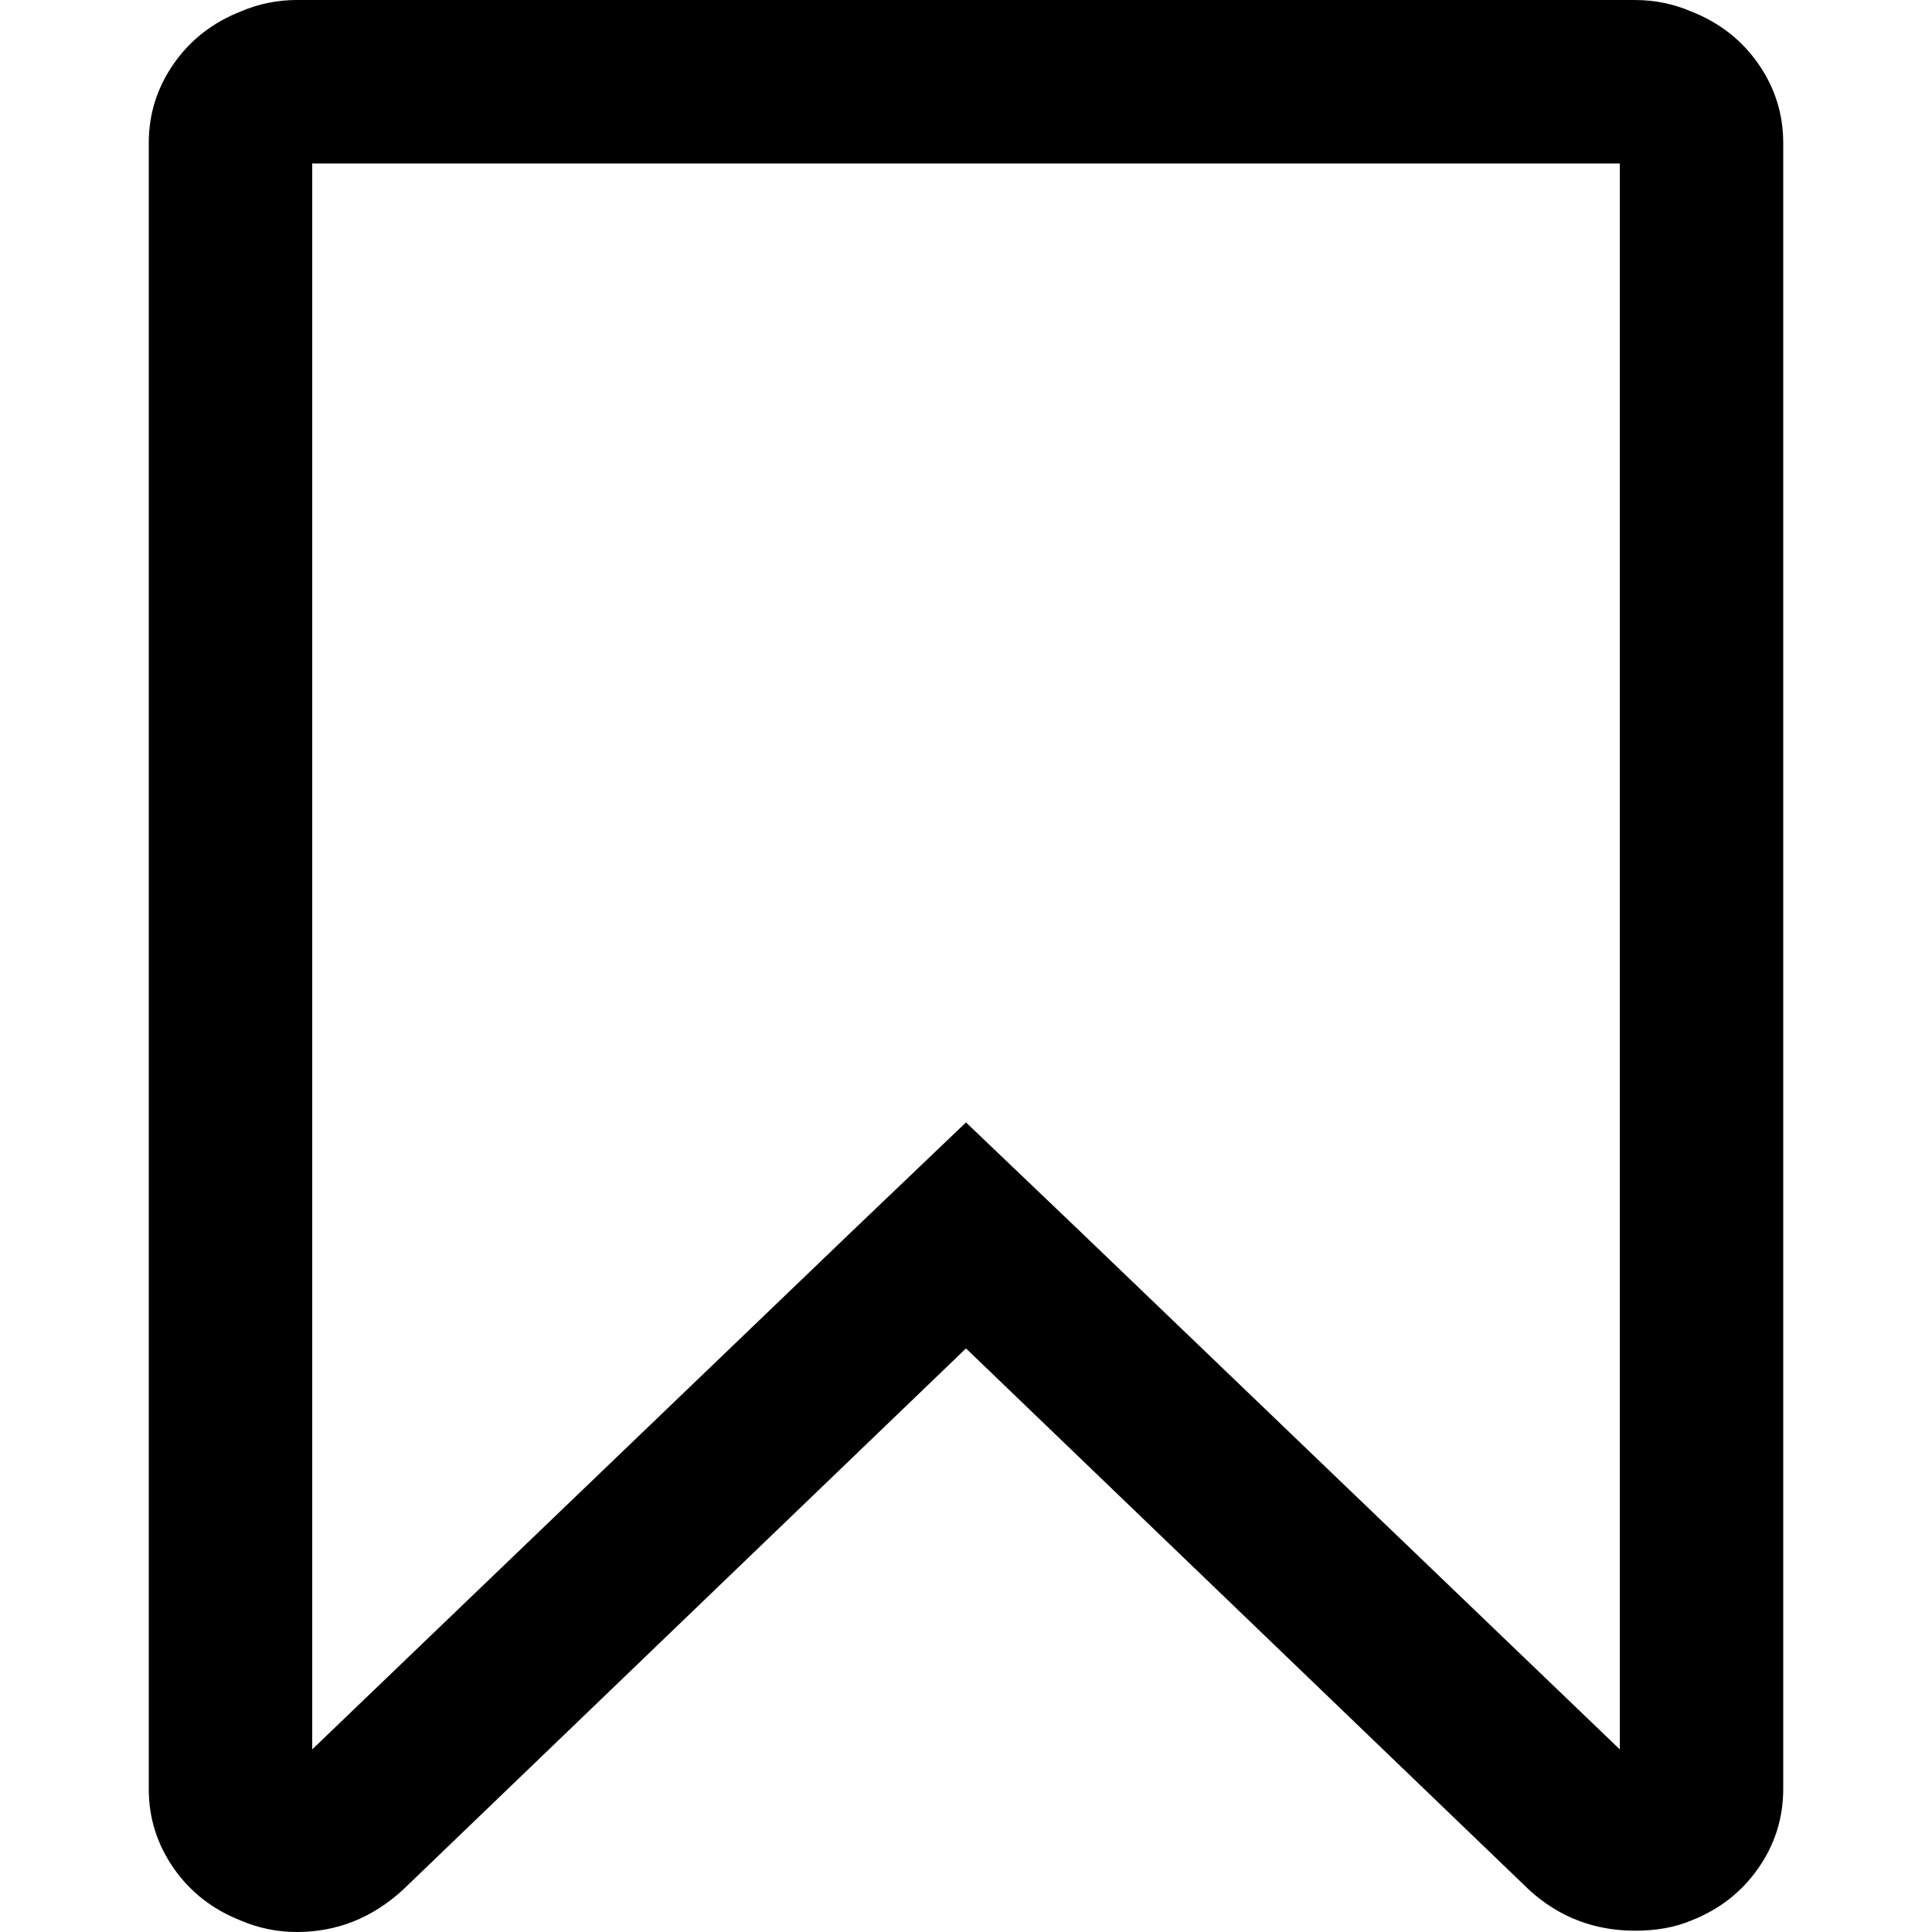
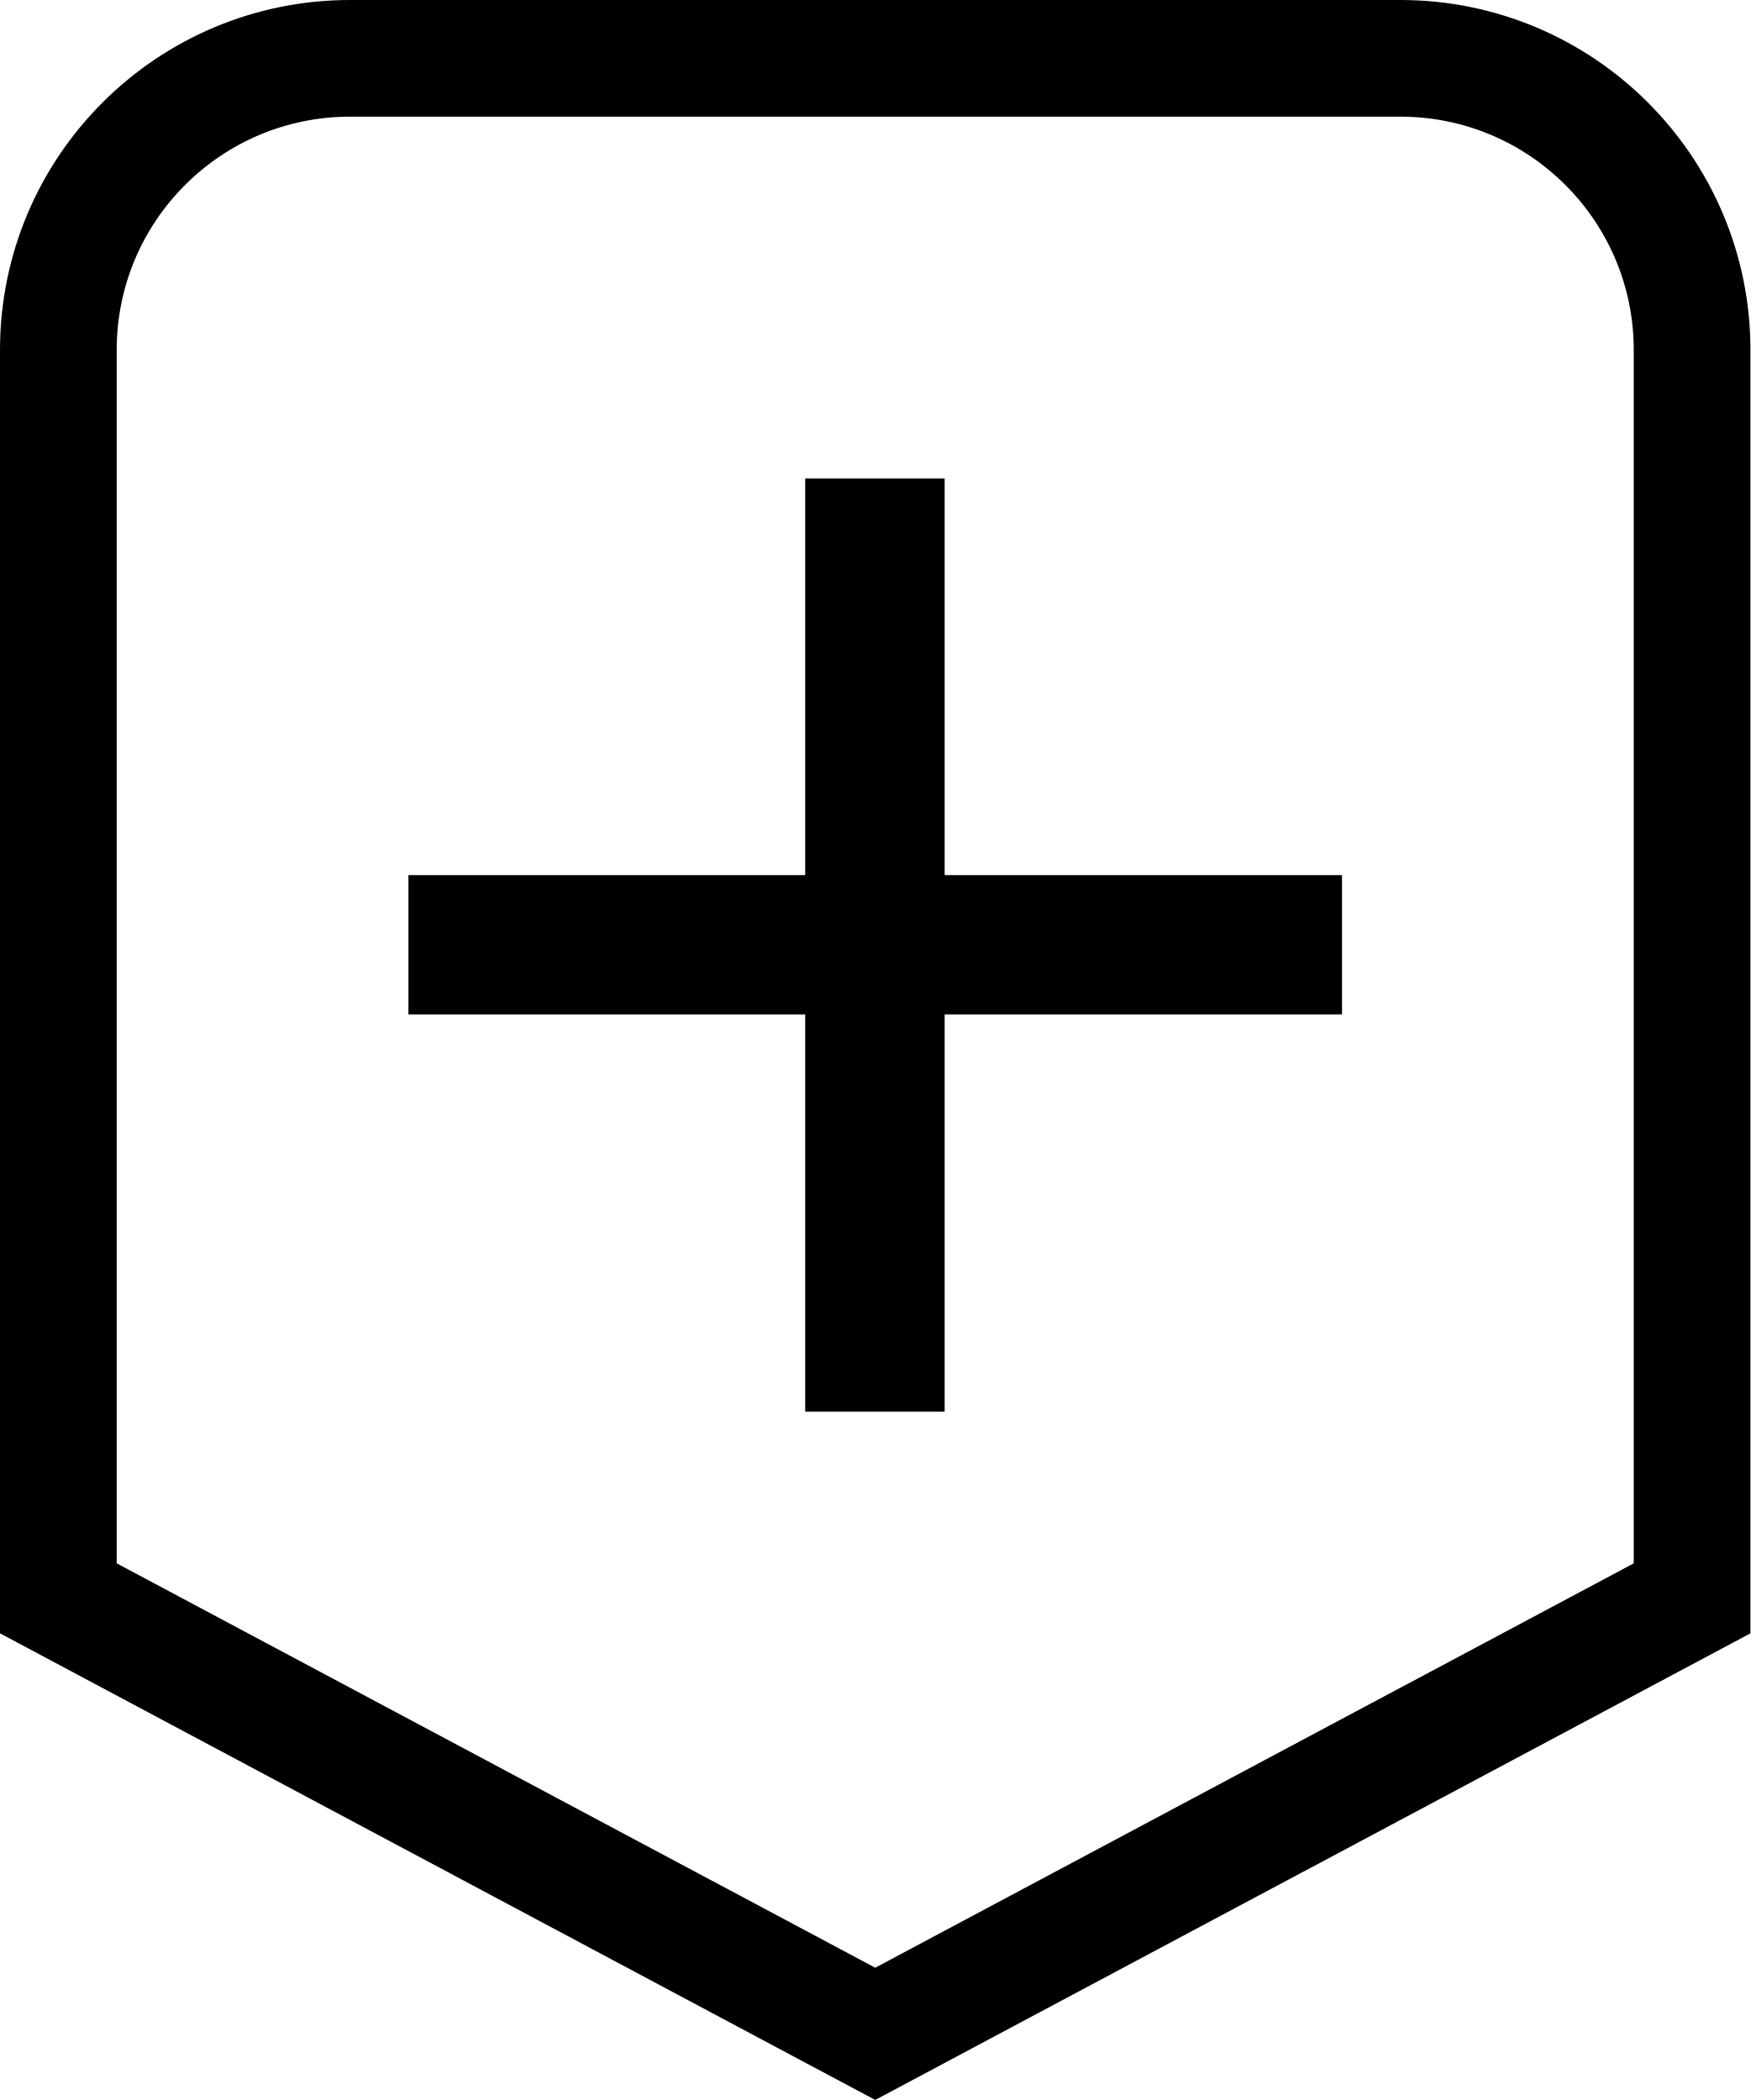
- <svg xmlns="http://www.w3.org/2000/svg" version="1.1" id="Capa_1" x="0px" y="0px" width="431.972px" height="431.972px" viewBox="0 0 431.972 431.972" style="enable-background:new 0 0 431.972 431.972;" xml:space="preserve">
-   <g>
-     <path d="M393.146,14.279c-3.713-5.333-8.713-9.233-14.989-11.707c-3.997-1.711-8.186-2.568-12.565-2.568V0H66.378   c-4.377,0-8.562,0.857-12.56,2.568c-6.28,2.472-11.278,6.377-14.989,11.707c-3.71,5.33-5.568,11.228-5.568,17.701v368.019   c0,6.475,1.858,12.371,5.568,17.706c3.711,5.329,8.709,9.233,14.989,11.704c3.994,1.711,8.183,2.566,12.56,2.566   c8.949,0,16.844-3.142,23.698-9.418l125.91-121.062l125.91,121.065c6.663,6.081,14.562,9.127,23.695,9.127   c4.76,0,8.948-0.756,12.565-2.279c6.276-2.471,11.276-6.375,14.989-11.711c3.71-5.328,5.564-11.225,5.564-17.699V31.98   C398.71,25.507,396.852,19.609,393.146,14.279z M362.166,391.139L241.397,275.224l-25.411-24.264l-25.409,24.264L69.809,391.139   V36.549h292.357V391.139L362.166,391.139z" />
+ <svg xmlns="http://www.w3.org/2000/svg" width="15" height="18" viewBox="0 0 15 18">
+   <g fill="none" fill-rule="evenodd">
+     <path stroke="#000" d="M.5 13.7l7 3.733 7-3.733V3A2.5 2.5 0 0 0 12 .5H3A2.5 2.5 0 0 0 .5 3v10.7z" />
+     <path fill="#000" fill-rule="nonzero" d="M6.9 12.1V8.695H3.5V7.501h3.4v-3.4h1.195v3.4H11.5v1.194H8.095V12.1z" />
  </g>
-   <g>
- </g>
-   <g>
- </g>
-   <g>
- </g>
-   <g>
- </g>
-   <g>
- </g>
-   <g>
- </g>
-   <g>
- </g>
-   <g>
- </g>
-   <g>
- </g>
-   <g>
- </g>
-   <g>
- </g>
-   <g>
- </g>
-   <g>
- </g>
-   <g>
- </g>
-   <g>
- </g>
</svg>
